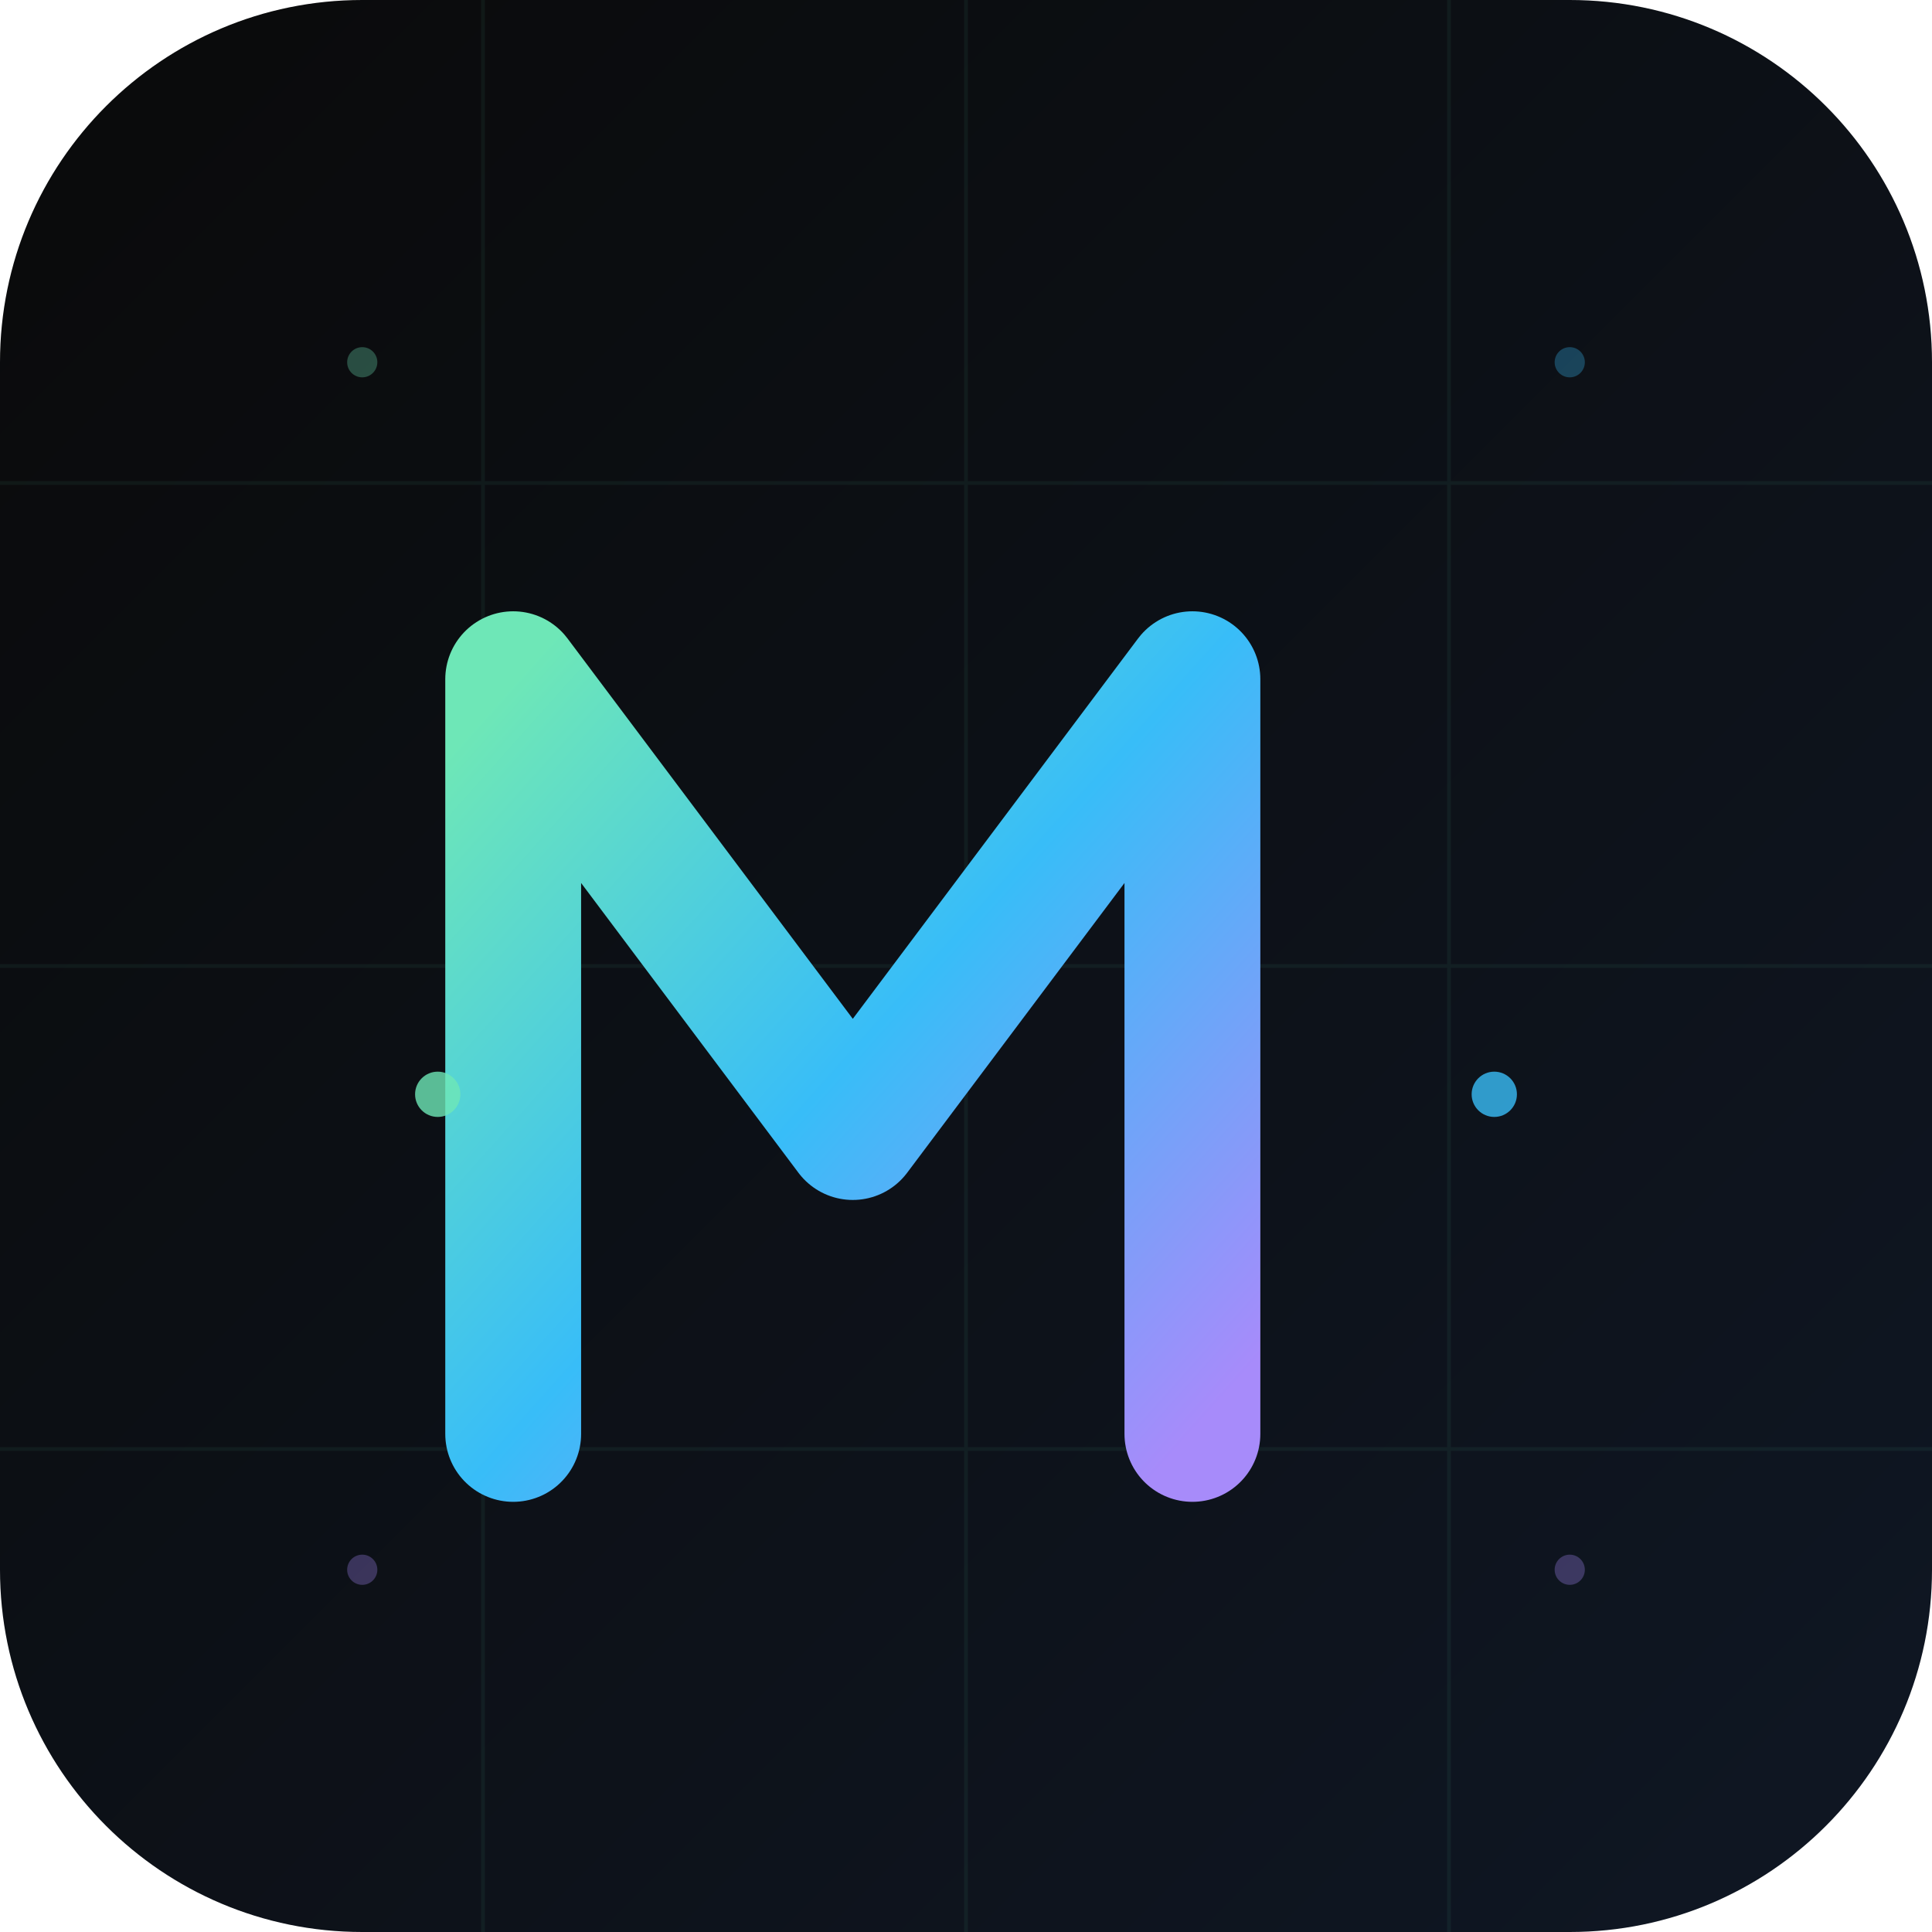
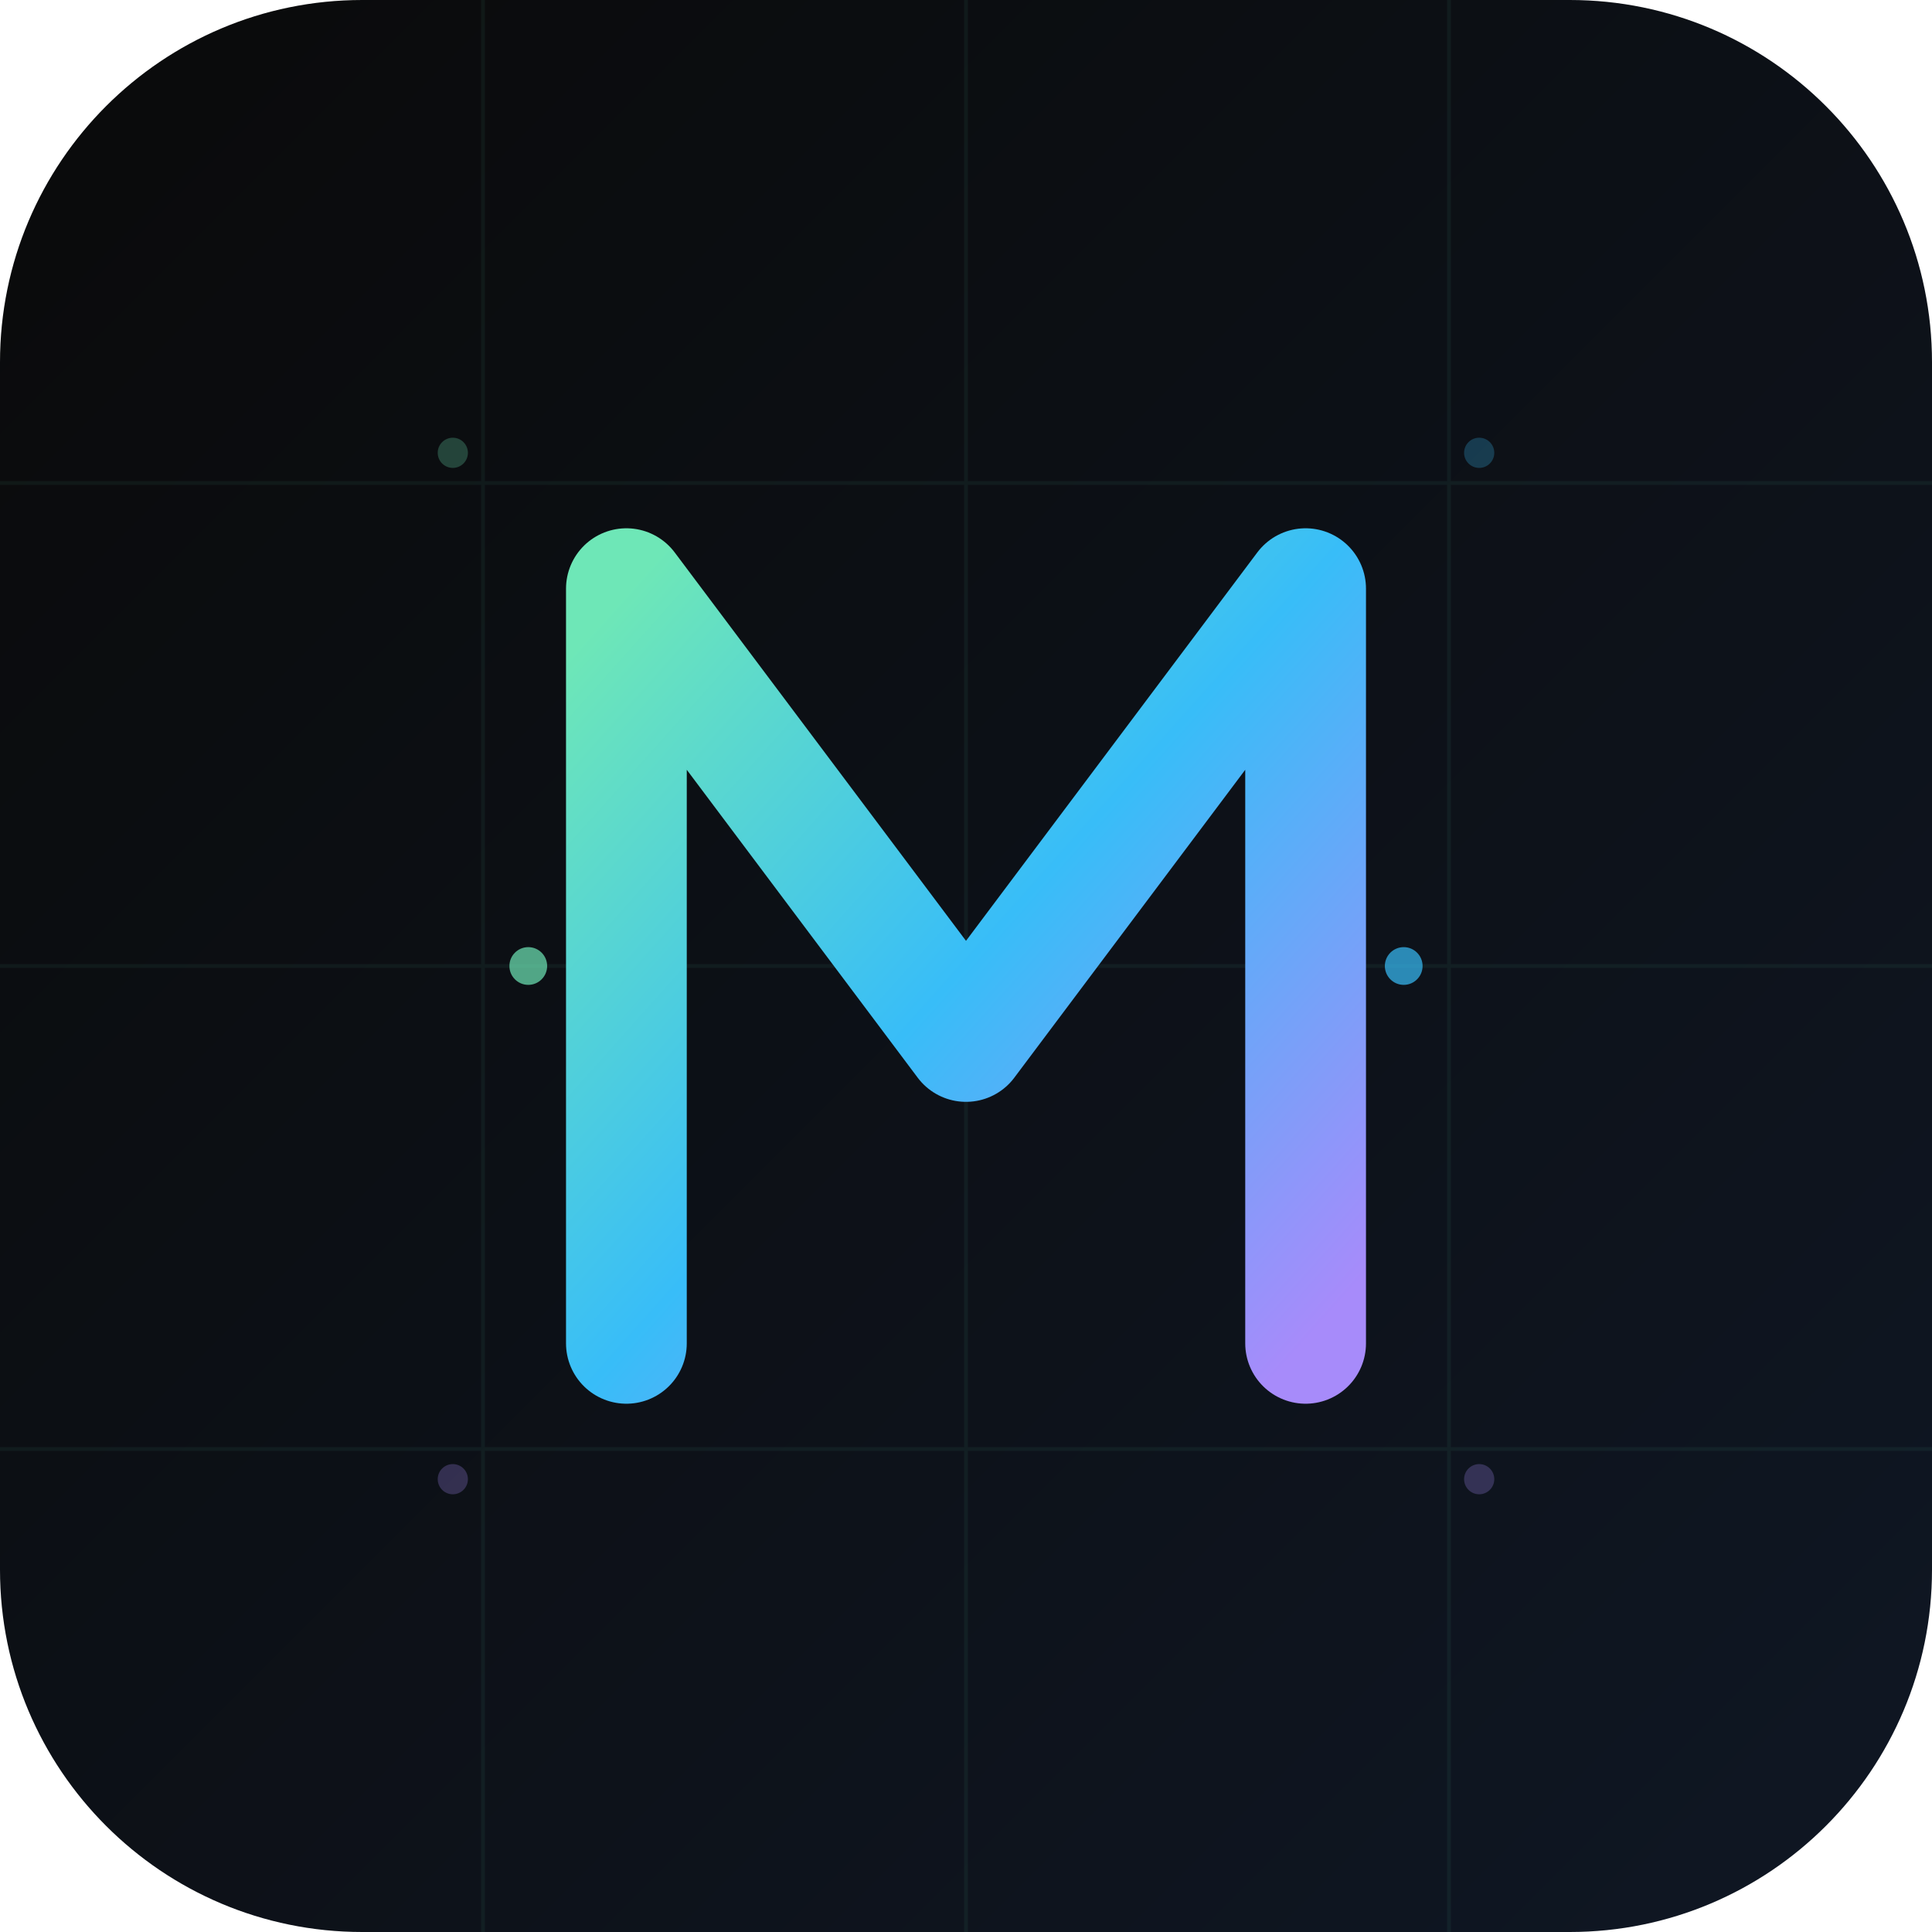
<svg xmlns="http://www.w3.org/2000/svg" width="512" height="512" viewBox="0 0 512 512">
  <defs>
    <linearGradient id="bg" x1="0%" y1="0%" x2="100%" y2="100%">
      <stop offset="0%" style="stop-color:#0a0a0a" />
      <stop offset="100%" style="stop-color:#0f1724" />
    </linearGradient>
    <linearGradient id="icon" x1="0%" y1="0%" x2="100%" y2="100%">
      <stop offset="0%" style="stop-color:#6ee7b7" />
      <stop offset="50%" style="stop-color:#38bdf8" />
      <stop offset="100%" style="stop-color:#a78bfa" />
    </linearGradient>
    <linearGradient id="accent" x1="0%" y1="100%" x2="100%" y2="0%">
      <stop offset="0%" style="stop-color:#6ee7b7" />
      <stop offset="100%" style="stop-color:#38bdf8" />
    </linearGradient>
  </defs>
  <rect width="512" height="512" rx="96" fill="url(#bg)" />
  <g opacity="0.06" stroke="#6ee7b7" stroke-width="1">
    <line x1="0" y1="128" x2="512" y2="128" />
    <line x1="0" y1="256" x2="512" y2="256" />
    <line x1="0" y1="384" x2="512" y2="384" />
    <line x1="128" y1="0" x2="128" y2="512" />
    <line x1="256" y1="0" x2="256" y2="512" />
    <line x1="384" y1="0" x2="384" y2="512" />
  </g>
-   <g transform="translate(256,260)">
-     <path d="M-120,120 L-120,-80 L-30,40 L60,-80 L60,120" fill="none" stroke="url(#icon)" stroke-width="36" stroke-linecap="round" stroke-linejoin="round" />
-     <line x1="-160" y1="30" x2="160" y2="30" stroke="url(#accent)" stroke-width="8" stroke-linecap="round" />
-     <circle cx="-140" cy="30" r="6" fill="#6ee7b7" opacity="0.8" />
-     <circle cx="140" cy="30" r="6" fill="#38bdf8" opacity="0.8" />
+   <g transform="translate(256,256)">
+     <path d="M-90,100 L-90,-100 L0,20 L90,-100 L90,100" fill="none" stroke="url(#icon)" stroke-width="32" stroke-linecap="round" stroke-linejoin="round" />
+     <line x1="-130" y1="0" x2="130" y2="0" stroke="url(#accent)" stroke-width="6" stroke-linecap="round" />
+     <circle cx="-116" cy="0" r="5" fill="#6ee7b7" opacity="0.7" />
+     <circle cx="116" cy="0" r="5" fill="#38bdf8" opacity="0.7" />
  </g>
-   <circle cx="96" cy="96" r="4" fill="#6ee7b7" opacity="0.3" />
-   <circle cx="416" cy="96" r="4" fill="#38bdf8" opacity="0.3" />
-   <circle cx="96" cy="416" r="4" fill="#a78bfa" opacity="0.3" />
-   <circle cx="416" cy="416" r="4" fill="#a78bfa" opacity="0.3" />
+   <circle cx="120" cy="120" r="4" fill="#6ee7b7" opacity="0.25" />
+   <circle cx="392" cy="120" r="4" fill="#38bdf8" opacity="0.25" />
+   <circle cx="120" cy="392" r="4" fill="#a78bfa" opacity="0.25" />
+   <circle cx="392" cy="392" r="4" fill="#a78bfa" opacity="0.25" />
</svg>
